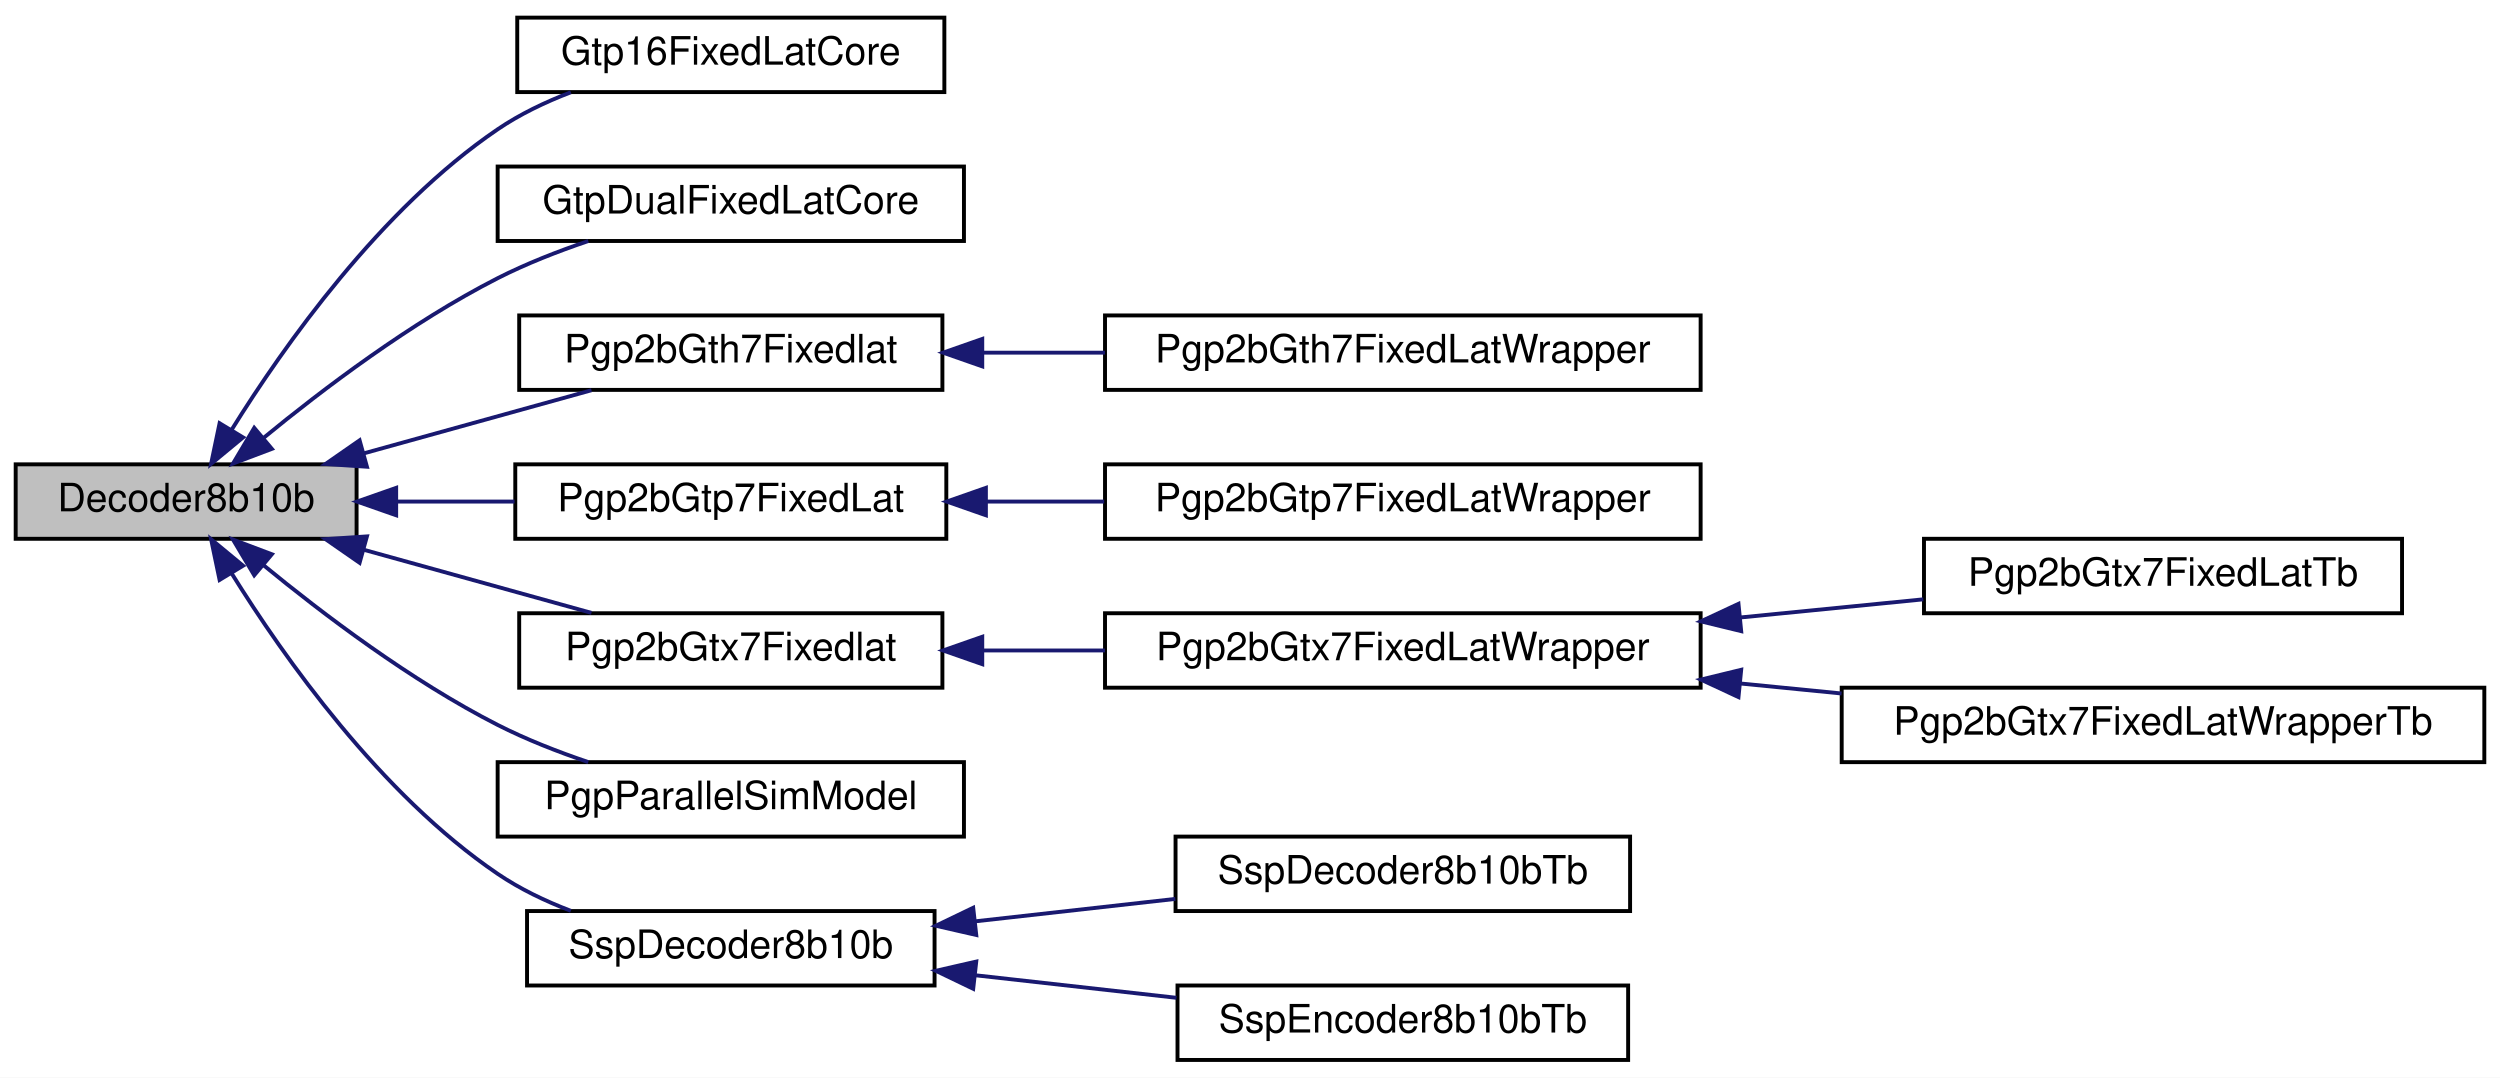
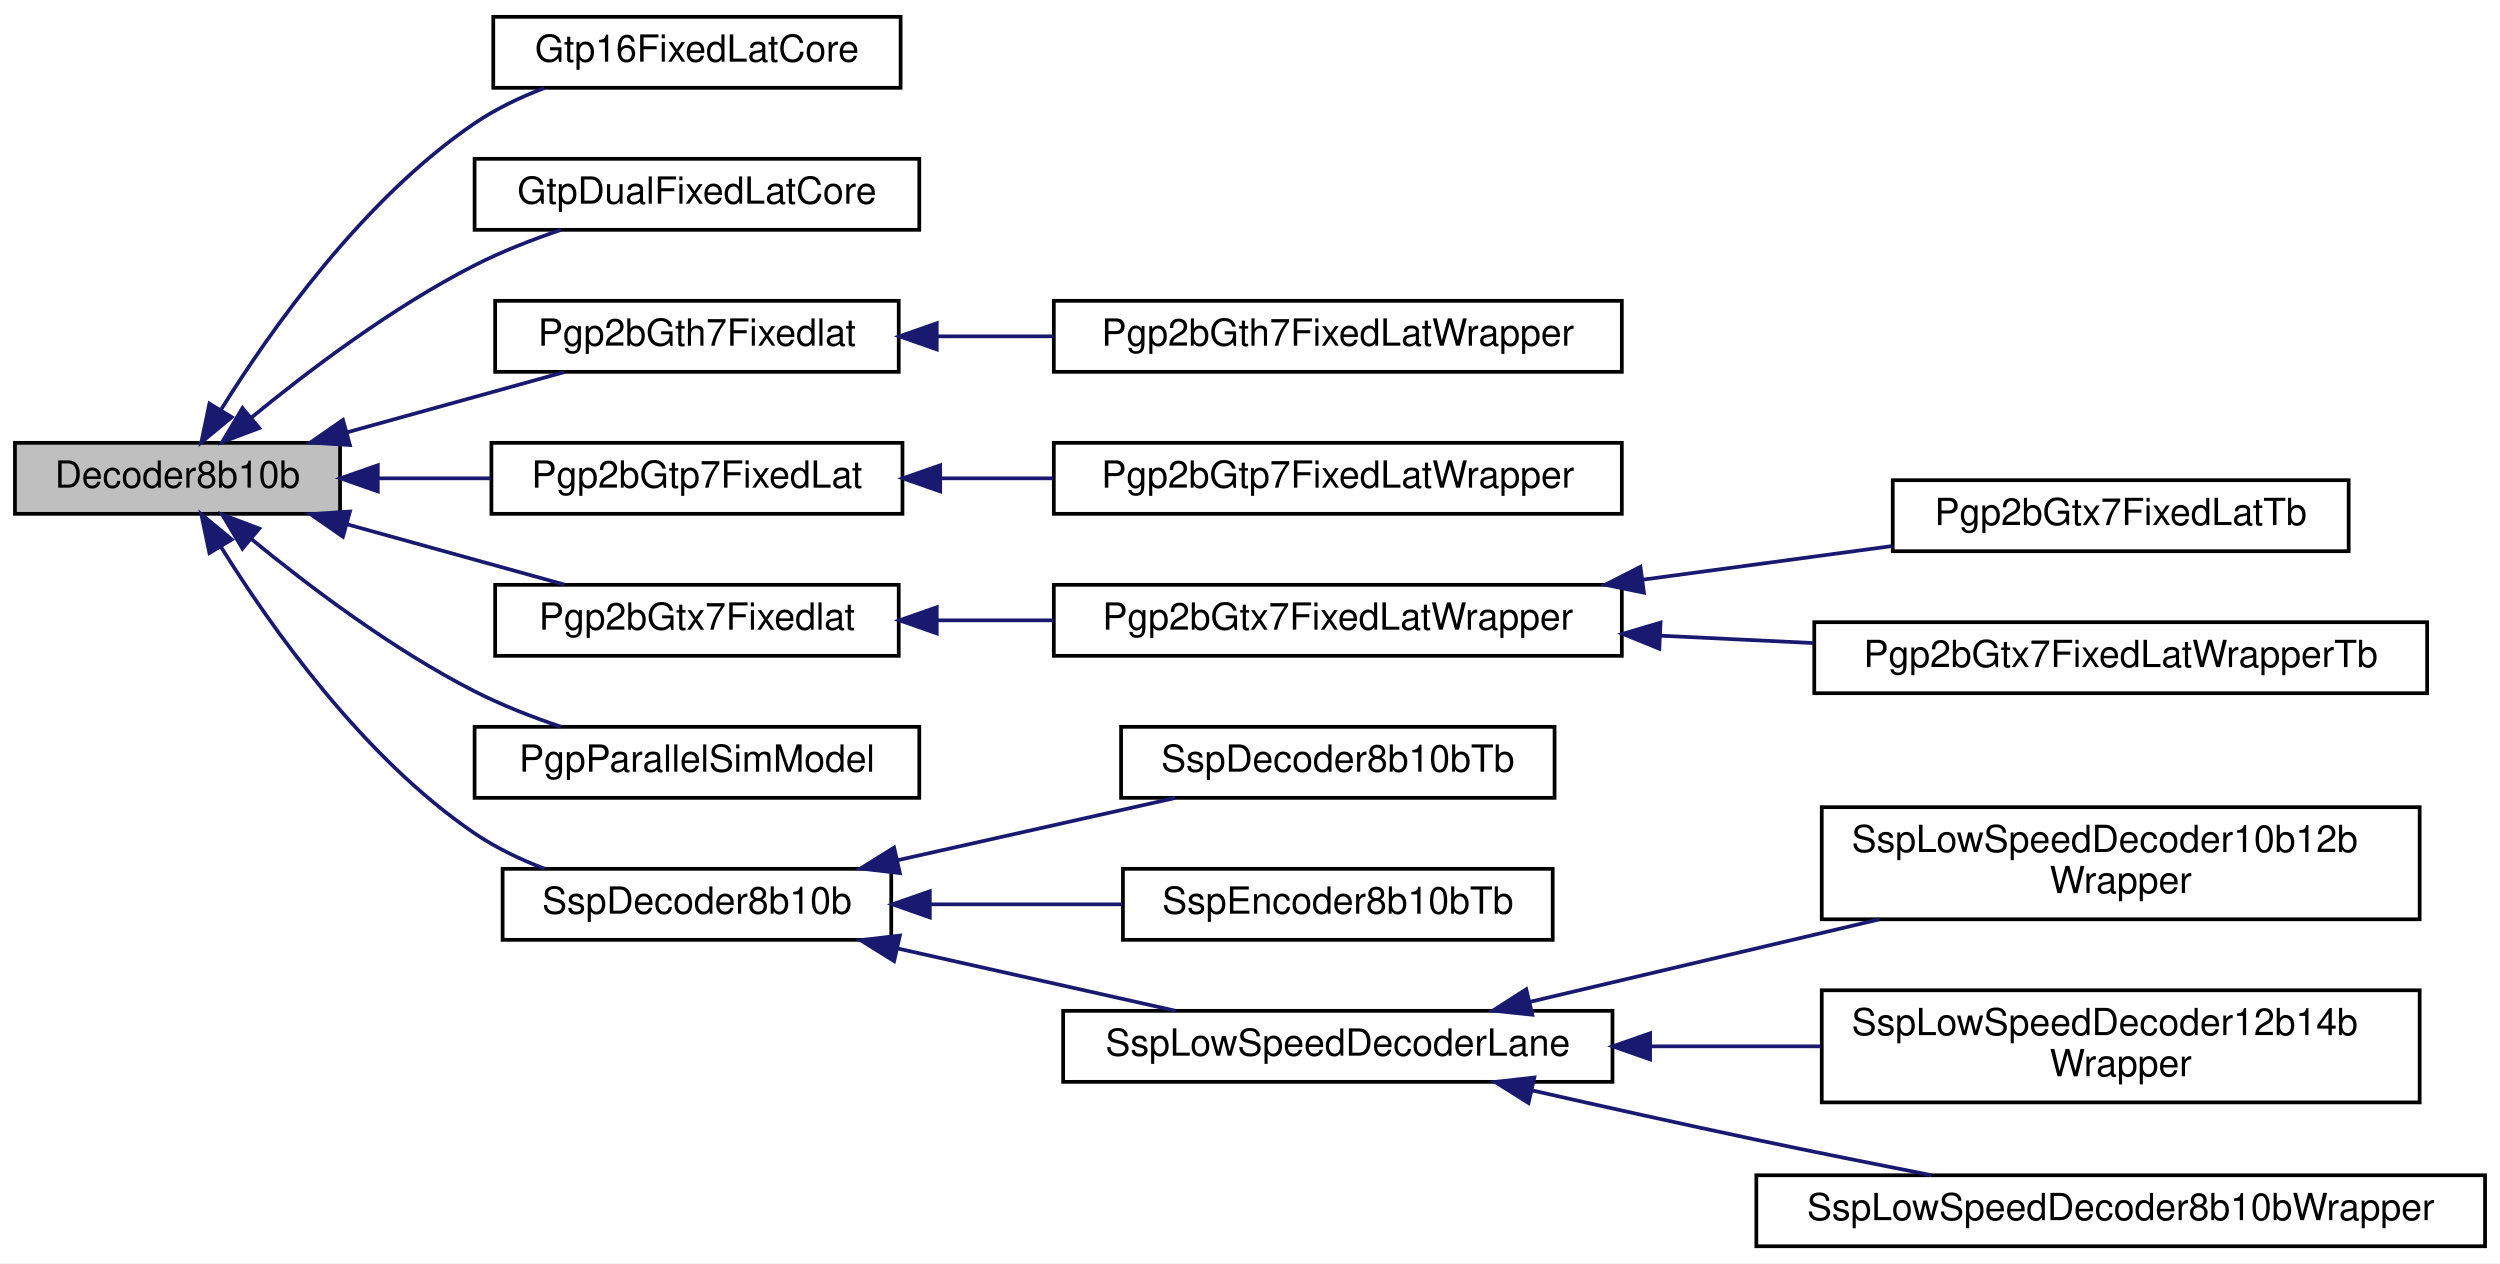
- <svg xmlns="http://www.w3.org/2000/svg" xmlns:xlink="http://www.w3.org/1999/xlink" width="638pt" height="275pt" viewBox="0.00 0.00 638.00 275.00">
-   <g id="graph0" class="graph" transform="scale(1 1) rotate(0) translate(4 271)">
-     <polygon fill="white" stroke="transparent" points="-4,4 -4,-271 634,-271 634,4 -4,4" />
+ <svg xmlns="http://www.w3.org/2000/svg" xmlns:xlink="http://www.w3.org/1999/xlink" width="669pt" height="338pt" viewBox="0.00 0.00 669.00 338.00">
+   <g id="graph0" class="graph" transform="scale(1 1) rotate(0) translate(4 334)">
+     <polygon fill="white" stroke="transparent" points="-4,4 -4,-334 665,-334 665,4 -4,4" />
    <g id="node1" class="node">
      <g id="a_node1">
        <a xlink:title=" ">
-           <polygon fill="#bfbfbf" stroke="black" points="0,-133.5 0,-152.5 87,-152.5 87,-133.5 0,-133.5" />
-           <text text-anchor="middle" x="43.5" y="-140.5" font-family="Helvetica,sans-Serif" font-size="10.00">Decoder8b10b</text>
+           <polygon fill="#bfbfbf" stroke="black" points="0,-196.5 0,-215.5 87,-215.5 87,-196.5 0,-196.5" />
+           <text text-anchor="middle" x="43.5" y="-203.5" font-family="Helvetica,sans-Serif" font-size="10.00">Decoder8b10b</text>
        </a>
      </g>
    </g>
    <g id="node2" class="node">
      <g id="a_node2">
        <a xlink:href="classGtp16FixedLatCore.html" target="_top" xlink:title=" ">
-           <polygon fill="white" stroke="black" points="128,-247.5 128,-266.5 237,-266.5 237,-247.5 128,-247.5" />
-           <text text-anchor="middle" x="182.5" y="-254.5" font-family="Helvetica,sans-Serif" font-size="10.00">Gtp16FixedLatCore</text>
+           <polygon fill="white" stroke="black" points="128,-310.5 128,-329.5 237,-329.5 237,-310.5 128,-310.5" />
+           <text text-anchor="middle" x="182.5" y="-317.5" font-family="Helvetica,sans-Serif" font-size="10.00">Gtp16FixedLatCore</text>
        </a>
      </g>
    </g>
    <g id="edge1" class="edge">
-       <path fill="none" stroke="midnightblue" d="M55.15,-161.38C68.44,-182.74 93.08,-217.66 123,-238 128.65,-241.84 135.13,-244.95 141.68,-247.45" />
-       <polygon fill="midnightblue" stroke="midnightblue" points="58.03,-159.37 49.87,-152.62 52.04,-162.99 58.03,-159.37" />
+       <path fill="none" stroke="midnightblue" d="M55.15,-224.38C68.44,-245.74 93.08,-280.66 123,-301 128.65,-304.84 135.13,-307.95 141.68,-310.45" />
+       <polygon fill="midnightblue" stroke="midnightblue" points="58.03,-222.37 49.87,-215.62 52.04,-225.99 58.03,-222.37" />
    </g>
    <g id="node3" class="node">
      <g id="a_node3">
        <a xlink:href="classGtpDualFixedLatCore.html" target="_top" xlink:title=" ">
-           <polygon fill="white" stroke="black" points="123,-209.5 123,-228.5 242,-228.5 242,-209.5 123,-209.5" />
-           <text text-anchor="middle" x="182.5" y="-216.5" font-family="Helvetica,sans-Serif" font-size="10.00">GtpDualFixedLatCore</text>
+           <polygon fill="white" stroke="black" points="123,-272.5 123,-291.5 242,-291.5 242,-272.5 123,-272.5" />
+           <text text-anchor="middle" x="182.5" y="-279.5" font-family="Helvetica,sans-Serif" font-size="10.00">GtpDualFixedLatCore</text>
        </a>
      </g>
    </g>
    <g id="edge2" class="edge">
-       <path fill="none" stroke="midnightblue" d="M63.13,-159.14C78.39,-171.68 100.97,-188.78 123,-200 130.23,-203.68 138.33,-206.85 146.13,-209.49" />
-       <polygon fill="midnightblue" stroke="midnightblue" points="65.38,-156.45 55.46,-152.7 60.88,-161.81 65.38,-156.45" />
+       <path fill="none" stroke="midnightblue" d="M63.13,-222.14C78.39,-234.68 100.97,-251.78 123,-263 130.23,-266.68 138.33,-269.85 146.13,-272.49" />
+       <polygon fill="midnightblue" stroke="midnightblue" points="65.38,-219.45 55.46,-215.7 60.88,-224.81 65.38,-219.45" />
    </g>
    <g id="node4" class="node">
      <g id="a_node4">
        <a xlink:href="classPgp2bGth7Fixedlat.html" target="_top" xlink:title=" ">
-           <polygon fill="white" stroke="black" points="128.5,-171.5 128.5,-190.5 236.5,-190.5 236.5,-171.5 128.5,-171.5" />
-           <text text-anchor="middle" x="182.5" y="-178.5" font-family="Helvetica,sans-Serif" font-size="10.00">Pgp2bGth7Fixedlat</text>
+           <polygon fill="white" stroke="black" points="128.5,-234.5 128.5,-253.5 236.5,-253.5 236.5,-234.5 128.5,-234.5" />
+           <text text-anchor="middle" x="182.5" y="-241.5" font-family="Helvetica,sans-Serif" font-size="10.00">Pgp2bGth7Fixedlat</text>
        </a>
      </g>
    </g>
    <g id="edge3" class="edge">
-       <path fill="none" stroke="midnightblue" d="M88.91,-155.32C107.73,-160.54 129.34,-166.53 146.94,-171.41" />
-       <polygon fill="midnightblue" stroke="midnightblue" points="89.64,-151.89 79.07,-152.59 87.77,-158.63 89.64,-151.89" />
+       <path fill="none" stroke="midnightblue" d="M88.91,-218.32C107.73,-223.54 129.34,-229.53 146.94,-234.41" />
+       <polygon fill="midnightblue" stroke="midnightblue" points="89.64,-214.89 79.07,-215.59 87.77,-221.63 89.64,-214.89" />
    </g>
    <g id="node6" class="node">
      <g id="a_node6">
        <a xlink:href="classPgp2bGtp7FixedLat.html" target="_top" xlink:title=" ">
-           <polygon fill="white" stroke="black" points="127.5,-133.5 127.5,-152.5 237.5,-152.5 237.5,-133.5 127.5,-133.5" />
-           <text text-anchor="middle" x="182.5" y="-140.5" font-family="Helvetica,sans-Serif" font-size="10.00">Pgp2bGtp7FixedLat</text>
+           <polygon fill="white" stroke="black" points="127.5,-196.5 127.5,-215.5 237.5,-215.5 237.5,-196.5 127.5,-196.5" />
+           <text text-anchor="middle" x="182.5" y="-203.5" font-family="Helvetica,sans-Serif" font-size="10.00">Pgp2bGtp7FixedLat</text>
        </a>
      </g>
    </g>
    <g id="edge5" class="edge">
-       <path fill="none" stroke="midnightblue" d="M97.18,-143C107.05,-143 117.39,-143 127.31,-143" />
-       <polygon fill="midnightblue" stroke="midnightblue" points="97.1,-139.5 87.1,-143 97.1,-146.5 97.1,-139.5" />
+       <path fill="none" stroke="midnightblue" d="M97.18,-206C107.05,-206 117.39,-206 127.31,-206" />
+       <polygon fill="midnightblue" stroke="midnightblue" points="97.1,-202.5 87.1,-206 97.1,-209.5 97.1,-202.5" />
    </g>
    <g id="node8" class="node">
      <g id="a_node8">
        <a xlink:href="classPgp2bGtx7Fixedlat.html" target="_top" xlink:title=" ">
-           <polygon fill="white" stroke="black" points="128.5,-95.5 128.5,-114.5 236.5,-114.5 236.5,-95.5 128.5,-95.5" />
-           <text text-anchor="middle" x="182.5" y="-102.5" font-family="Helvetica,sans-Serif" font-size="10.00">Pgp2bGtx7Fixedlat</text>
+           <polygon fill="white" stroke="black" points="128.5,-158.5 128.5,-177.5 236.5,-177.5 236.5,-158.5 128.5,-158.5" />
+           <text text-anchor="middle" x="182.5" y="-165.5" font-family="Helvetica,sans-Serif" font-size="10.00">Pgp2bGtx7Fixedlat</text>
        </a>
      </g>
    </g>
    <g id="edge7" class="edge">
-       <path fill="none" stroke="midnightblue" d="M88.91,-130.68C107.73,-125.46 129.34,-119.47 146.94,-114.59" />
-       <polygon fill="midnightblue" stroke="midnightblue" points="87.77,-127.37 79.07,-133.41 89.64,-134.11 87.77,-127.37" />
+       <path fill="none" stroke="midnightblue" d="M88.91,-193.68C107.73,-188.46 129.34,-182.47 146.94,-177.59" />
+       <polygon fill="midnightblue" stroke="midnightblue" points="87.77,-190.37 79.07,-196.41 89.64,-197.11 87.77,-190.37" />
    </g>
    <g id="node12" class="node">
      <g id="a_node12">
        <a xlink:href="classPgpParallelSimModel.html" target="_top" xlink:title=" ">
-           <polygon fill="white" stroke="black" points="123,-57.5 123,-76.5 242,-76.5 242,-57.5 123,-57.5" />
-           <text text-anchor="middle" x="182.5" y="-64.5" font-family="Helvetica,sans-Serif" font-size="10.00">PgpParallelSimModel</text>
+           <polygon fill="white" stroke="black" points="123,-120.5 123,-139.5 242,-139.5 242,-120.5 123,-120.5" />
+           <text text-anchor="middle" x="182.5" y="-127.5" font-family="Helvetica,sans-Serif" font-size="10.00">PgpParallelSimModel</text>
        </a>
      </g>
    </g>
    <g id="edge11" class="edge">
-       <path fill="none" stroke="midnightblue" d="M63.13,-126.86C78.39,-114.32 100.97,-97.22 123,-86 130.23,-82.32 138.33,-79.15 146.13,-76.51" />
-       <polygon fill="midnightblue" stroke="midnightblue" points="60.88,-124.19 55.46,-133.3 65.38,-129.55 60.88,-124.19" />
+       <path fill="none" stroke="midnightblue" d="M63.13,-189.86C78.39,-177.32 100.97,-160.22 123,-149 130.23,-145.32 138.33,-142.15 146.13,-139.51" />
+       <polygon fill="midnightblue" stroke="midnightblue" points="60.88,-187.19 55.46,-196.3 65.38,-192.55 60.88,-187.19" />
    </g>
    <g id="node13" class="node">
      <g id="a_node13">
        <a xlink:href="classSspDecoder8b10b.html" target="_top" xlink:title=" ">
-           <polygon fill="white" stroke="black" points="130.5,-19.5 130.5,-38.5 234.5,-38.5 234.5,-19.5 130.5,-19.5" />
-           <text text-anchor="middle" x="182.5" y="-26.5" font-family="Helvetica,sans-Serif" font-size="10.00">SspDecoder8b10b</text>
+           <polygon fill="white" stroke="black" points="130.5,-82.5 130.5,-101.5 234.5,-101.5 234.5,-82.5 130.5,-82.5" />
+           <text text-anchor="middle" x="182.5" y="-89.5" font-family="Helvetica,sans-Serif" font-size="10.00">SspDecoder8b10b</text>
        </a>
      </g>
    </g>
    <g id="edge12" class="edge">
-       <path fill="none" stroke="midnightblue" d="M55.15,-124.62C68.44,-103.26 93.08,-68.34 123,-48 128.65,-44.16 135.13,-41.05 141.68,-38.55" />
-       <polygon fill="midnightblue" stroke="midnightblue" points="52.04,-123.01 49.87,-133.38 58.03,-126.63 52.04,-123.01" />
+       <path fill="none" stroke="midnightblue" d="M55.15,-187.62C68.44,-166.26 93.08,-131.34 123,-111 128.65,-107.16 135.13,-104.05 141.68,-101.55" />
+       <polygon fill="midnightblue" stroke="midnightblue" points="52.04,-186.01 49.87,-196.38 58.03,-189.63 52.04,-186.01" />
    </g>
    <g id="node5" class="node">
      <g id="a_node5">
        <a xlink:href="classPgp2bGth7FixedLatWrapper.html" target="_top" xlink:title=" ">
-           <polygon fill="white" stroke="black" points="278,-171.5 278,-190.5 430,-190.5 430,-171.5 278,-171.5" />
-           <text text-anchor="middle" x="354" y="-178.5" font-family="Helvetica,sans-Serif" font-size="10.00">Pgp2bGth7FixedLatWrapper</text>
+           <polygon fill="white" stroke="black" points="278,-234.5 278,-253.5 430,-253.5 430,-234.5 278,-234.5" />
+           <text text-anchor="middle" x="354" y="-241.5" font-family="Helvetica,sans-Serif" font-size="10.00">Pgp2bGth7FixedLatWrapper</text>
        </a>
      </g>
    </g>
    <g id="edge4" class="edge">
-       <path fill="none" stroke="midnightblue" d="M246.69,-181C256.89,-181 267.54,-181 277.98,-181" />
-       <polygon fill="midnightblue" stroke="midnightblue" points="246.67,-177.5 236.67,-181 246.67,-184.5 246.67,-177.5" />
+       <path fill="none" stroke="midnightblue" d="M246.69,-244C256.89,-244 267.54,-244 277.98,-244" />
+       <polygon fill="midnightblue" stroke="midnightblue" points="246.67,-240.5 236.67,-244 246.67,-247.5 246.67,-240.5" />
    </g>
    <g id="node7" class="node">
      <g id="a_node7">
        <a xlink:href="classPgp2bGtp7FixedLatWrapper.html" target="_top" xlink:title=" ">
-           <polygon fill="white" stroke="black" points="278,-133.5 278,-152.5 430,-152.5 430,-133.5 278,-133.5" />
-           <text text-anchor="middle" x="354" y="-140.5" font-family="Helvetica,sans-Serif" font-size="10.00">Pgp2bGtp7FixedLatWrapper</text>
+           <polygon fill="white" stroke="black" points="278,-196.5 278,-215.5 430,-215.5 430,-196.5 278,-196.5" />
+           <text text-anchor="middle" x="354" y="-203.5" font-family="Helvetica,sans-Serif" font-size="10.00">Pgp2bGtp7FixedLatWrapper</text>
        </a>
      </g>
    </g>
    <g id="edge6" class="edge">
-       <path fill="none" stroke="midnightblue" d="M247.68,-143C257.51,-143 267.74,-143 277.79,-143" />
-       <polygon fill="midnightblue" stroke="midnightblue" points="247.6,-139.5 237.6,-143 247.6,-146.5 247.6,-139.5" />
+       <path fill="none" stroke="midnightblue" d="M247.68,-206C257.51,-206 267.74,-206 277.79,-206" />
+       <polygon fill="midnightblue" stroke="midnightblue" points="247.6,-202.5 237.6,-206 247.6,-209.5 247.6,-202.5" />
    </g>
    <g id="node9" class="node">
      <g id="a_node9">
        <a xlink:href="classPgp2bGtx7FixedLatWrapper.html" target="_top" xlink:title=" ">
-           <polygon fill="white" stroke="black" points="278,-95.5 278,-114.5 430,-114.5 430,-95.5 278,-95.5" />
-           <text text-anchor="middle" x="354" y="-102.5" font-family="Helvetica,sans-Serif" font-size="10.00">Pgp2bGtx7FixedLatWrapper</text>
+           <polygon fill="white" stroke="black" points="278,-158.5 278,-177.5 430,-177.5 430,-158.5 278,-158.5" />
+           <text text-anchor="middle" x="354" y="-165.5" font-family="Helvetica,sans-Serif" font-size="10.00">Pgp2bGtx7FixedLatWrapper</text>
        </a>
      </g>
    </g>
    <g id="edge8" class="edge">
-       <path fill="none" stroke="midnightblue" d="M246.69,-105C256.89,-105 267.54,-105 277.98,-105" />
-       <polygon fill="midnightblue" stroke="midnightblue" points="246.67,-101.5 236.67,-105 246.67,-108.5 246.67,-101.5" />
+       <path fill="none" stroke="midnightblue" d="M246.69,-168C256.89,-168 267.54,-168 277.98,-168" />
+       <polygon fill="midnightblue" stroke="midnightblue" points="246.67,-164.5 236.67,-168 246.67,-171.5 246.67,-164.5" />
    </g>
    <g id="node10" class="node">
      <g id="a_node10">
        <a xlink:href="classPgp2bGtx7FixedLatTb.html" target="_top" xlink:title=" ">
-           <polygon fill="white" stroke="black" points="487,-114.5 487,-133.5 609,-133.5 609,-114.5 487,-114.5" />
-           <text text-anchor="middle" x="548" y="-121.5" font-family="Helvetica,sans-Serif" font-size="10.00">Pgp2bGtx7FixedLatTb</text>
+           <polygon fill="white" stroke="black" points="502.5,-186.5 502.5,-205.5 624.5,-205.5 624.5,-186.5 502.5,-186.5" />
+           <text text-anchor="middle" x="563.5" y="-193.5" font-family="Helvetica,sans-Serif" font-size="10.00">Pgp2bGtx7FixedLatTb</text>
        </a>
      </g>
    </g>
    <g id="edge9" class="edge">
-       <path fill="none" stroke="midnightblue" d="M440.3,-113.44C455.99,-114.99 472.07,-116.59 486.83,-118.05" />
-       <polygon fill="midnightblue" stroke="midnightblue" points="440.35,-109.93 430.06,-112.43 439.66,-116.9 440.35,-109.93" />
+       <path fill="none" stroke="midnightblue" d="M435.6,-178.88C457.76,-181.87 481.4,-185.06 502.19,-187.86" />
+       <polygon fill="midnightblue" stroke="midnightblue" points="435.92,-175.39 425.54,-177.52 434.98,-182.32 435.92,-175.39" />
    </g>
    <g id="node11" class="node">
      <g id="a_node11">
        <a xlink:href="classPgp2bGtx7FixedLatWrapperTb.html" target="_top" xlink:title=" ">
-           <polygon fill="white" stroke="black" points="466,-76.5 466,-95.5 630,-95.5 630,-76.5 466,-76.5" />
-           <text text-anchor="middle" x="548" y="-83.5" font-family="Helvetica,sans-Serif" font-size="10.00">Pgp2bGtx7FixedLatWrapperTb</text>
+           <polygon fill="white" stroke="black" points="481.5,-148.5 481.5,-167.5 645.5,-167.5 645.5,-148.5 481.5,-148.5" />
+           <text text-anchor="middle" x="563.5" y="-155.5" font-family="Helvetica,sans-Serif" font-size="10.00">Pgp2bGtx7FixedLatWrapperTb</text>
        </a>
      </g>
    </g>
    <g id="edge10" class="edge">
-       <path fill="none" stroke="midnightblue" d="M440.08,-96.58C448.69,-95.73 457.41,-94.87 465.97,-94.02" />
-       <polygon fill="midnightblue" stroke="midnightblue" points="439.66,-93.1 430.06,-97.57 440.35,-100.07 439.66,-93.1" />
+       <path fill="none" stroke="midnightblue" d="M440.43,-163.88C453.92,-163.23 467.85,-162.56 481.24,-161.92" />
+       <polygon fill="midnightblue" stroke="midnightblue" points="440.03,-160.4 430.21,-164.38 440.36,-167.39 440.03,-160.4" />
    </g>
    <g id="node14" class="node">
      <g id="a_node14">
        <a xlink:href="classSspDecoder8b10bTb.html" target="_top" xlink:title=" ">
-           <polygon fill="white" stroke="black" points="296,-38.5 296,-57.5 412,-57.5 412,-38.5 296,-38.5" />
-           <text text-anchor="middle" x="354" y="-45.5" font-family="Helvetica,sans-Serif" font-size="10.00">SspDecoder8b10bTb</text>
+           <polygon fill="white" stroke="black" points="296,-120.5 296,-139.5 412,-139.5 412,-120.5 296,-120.5" />
+           <text text-anchor="middle" x="354" y="-127.5" font-family="Helvetica,sans-Serif" font-size="10.00">SspDecoder8b10bTb</text>
        </a>
      </g>
    </g>
    <g id="edge13" class="edge">
-       <path fill="none" stroke="midnightblue" d="M244.98,-35.89C261.62,-37.76 279.55,-39.77 295.94,-41.6" />
-       <polygon fill="midnightblue" stroke="midnightblue" points="245.14,-32.39 234.82,-34.75 244.36,-39.34 245.14,-32.39" />
+       <path fill="none" stroke="midnightblue" d="M236.24,-103.82C260.14,-109.18 288.02,-115.43 310.54,-120.48" />
+       <polygon fill="midnightblue" stroke="midnightblue" points="236.8,-100.36 226.27,-101.59 235.26,-107.19 236.8,-100.36" />
    </g>
    <g id="node15" class="node">
      <g id="a_node15">
        <a xlink:href="classSspEncoder8b10bTb.html" target="_top" xlink:title=" ">
-           <polygon fill="white" stroke="black" points="296.5,-0.5 296.5,-19.5 411.5,-19.5 411.5,-0.5 296.5,-0.5" />
-           <text text-anchor="middle" x="354" y="-7.5" font-family="Helvetica,sans-Serif" font-size="10.00">SspEncoder8b10bTb</text>
+           <polygon fill="white" stroke="black" points="296.5,-82.5 296.5,-101.5 411.5,-101.5 411.5,-82.5 296.5,-82.5" />
+           <text text-anchor="middle" x="354" y="-89.5" font-family="Helvetica,sans-Serif" font-size="10.00">SspEncoder8b10bTb</text>
        </a>
      </g>
    </g>
    <g id="edge14" class="edge">
-       <path fill="none" stroke="midnightblue" d="M245.03,-22.1C261.76,-20.23 279.79,-18.21 296.24,-16.36" />
-       <polygon fill="midnightblue" stroke="midnightblue" points="244.36,-18.66 234.82,-23.25 245.14,-25.61 244.36,-18.66" />
+       <path fill="none" stroke="midnightblue" d="M245.03,-92C261.76,-92 279.79,-92 296.24,-92" />
+       <polygon fill="midnightblue" stroke="midnightblue" points="244.82,-88.5 234.82,-92 244.82,-95.5 244.82,-88.5" />
+     </g>
+     <g id="node16" class="node">
+       <g id="a_node16">
+         <a xlink:href="classSspLowSpeedDecoderLane.html" target="_top" xlink:title=" ">
+           <polygon fill="white" stroke="black" points="280.5,-44.5 280.5,-63.5 427.5,-63.5 427.5,-44.5 280.5,-44.5" />
+           <text text-anchor="middle" x="354" y="-51.5" font-family="Helvetica,sans-Serif" font-size="10.00">SspLowSpeedDecoderLane</text>
+         </a>
+       </g>
+     </g>
+     <g id="edge15" class="edge">
+       <path fill="none" stroke="midnightblue" d="M236.24,-80.18C260.14,-74.82 288.02,-68.57 310.54,-63.52" />
+       <polygon fill="midnightblue" stroke="midnightblue" points="235.26,-76.81 226.27,-82.41 236.8,-83.64 235.26,-76.81" />
+     </g>
+     <g id="node17" class="node">
+       <g id="a_node17">
+         <a xlink:href="classSspLowSpeedDecoder10b12bWrapper.html" target="_top" xlink:title=" ">
+           <polygon fill="white" stroke="black" points="483.5,-88 483.5,-118 643.5,-118 643.5,-88 483.5,-88" />
+           <text text-anchor="start" x="491.5" y="-106" font-family="Helvetica,sans-Serif" font-size="10.00">SspLowSpeedDecoder10b12b</text>
+           <text text-anchor="middle" x="563.5" y="-95" font-family="Helvetica,sans-Serif" font-size="10.00">Wrapper</text>
+         </a>
+       </g>
+     </g>
+     <g id="edge16" class="edge">
+       <path fill="none" stroke="midnightblue" d="M405.51,-65.93C433.6,-72.56 468.85,-80.89 498.82,-87.96" />
+       <polygon fill="midnightblue" stroke="midnightblue" points="406.04,-62.46 395.5,-63.56 404.43,-69.27 406.04,-62.46" />
+     </g>
+     <g id="node18" class="node">
+       <g id="a_node18">
+         <a xlink:href="classSspLowSpeedDecoder12b14bWrapper.html" target="_top" xlink:title=" ">
+           <polygon fill="white" stroke="black" points="483.5,-39 483.5,-69 643.5,-69 643.5,-39 483.5,-39" />
+           <text text-anchor="start" x="491.5" y="-57" font-family="Helvetica,sans-Serif" font-size="10.00">SspLowSpeedDecoder12b14b</text>
+           <text text-anchor="middle" x="563.5" y="-46" font-family="Helvetica,sans-Serif" font-size="10.00">Wrapper</text>
+         </a>
+       </g>
+     </g>
+     <g id="edge17" class="edge">
+       <path fill="none" stroke="midnightblue" d="M437.83,-54C452.8,-54 468.38,-54 483.25,-54" />
+       <polygon fill="midnightblue" stroke="midnightblue" points="437.57,-50.5 427.57,-54 437.57,-57.5 437.57,-50.5" />
+     </g>
+     <g id="node19" class="node">
+       <g id="a_node19">
+         <a xlink:href="classSspLowSpeedDecoder8b10bWrapper.html" target="_top" xlink:title=" ">
+           <polygon fill="white" stroke="black" points="466,-0.5 466,-19.5 661,-19.5 661,-0.5 466,-0.5" />
+           <text text-anchor="middle" x="563.5" y="-7.5" font-family="Helvetica,sans-Serif" font-size="10.00">SspLowSpeedDecoder8b10bWrapper</text>
+         </a>
+       </g>
+     </g>
+     <g id="edge18" class="edge">
+       <path fill="none" stroke="midnightblue" d="M405.93,-42.22C424.78,-37.95 446.34,-33.15 466,-29 481.2,-25.79 497.79,-22.46 512.86,-19.51" />
+       <polygon fill="midnightblue" stroke="midnightblue" points="405.03,-38.84 396.06,-44.47 406.59,-45.66 405.03,-38.84" />
    </g>
  </g>
</svg>
